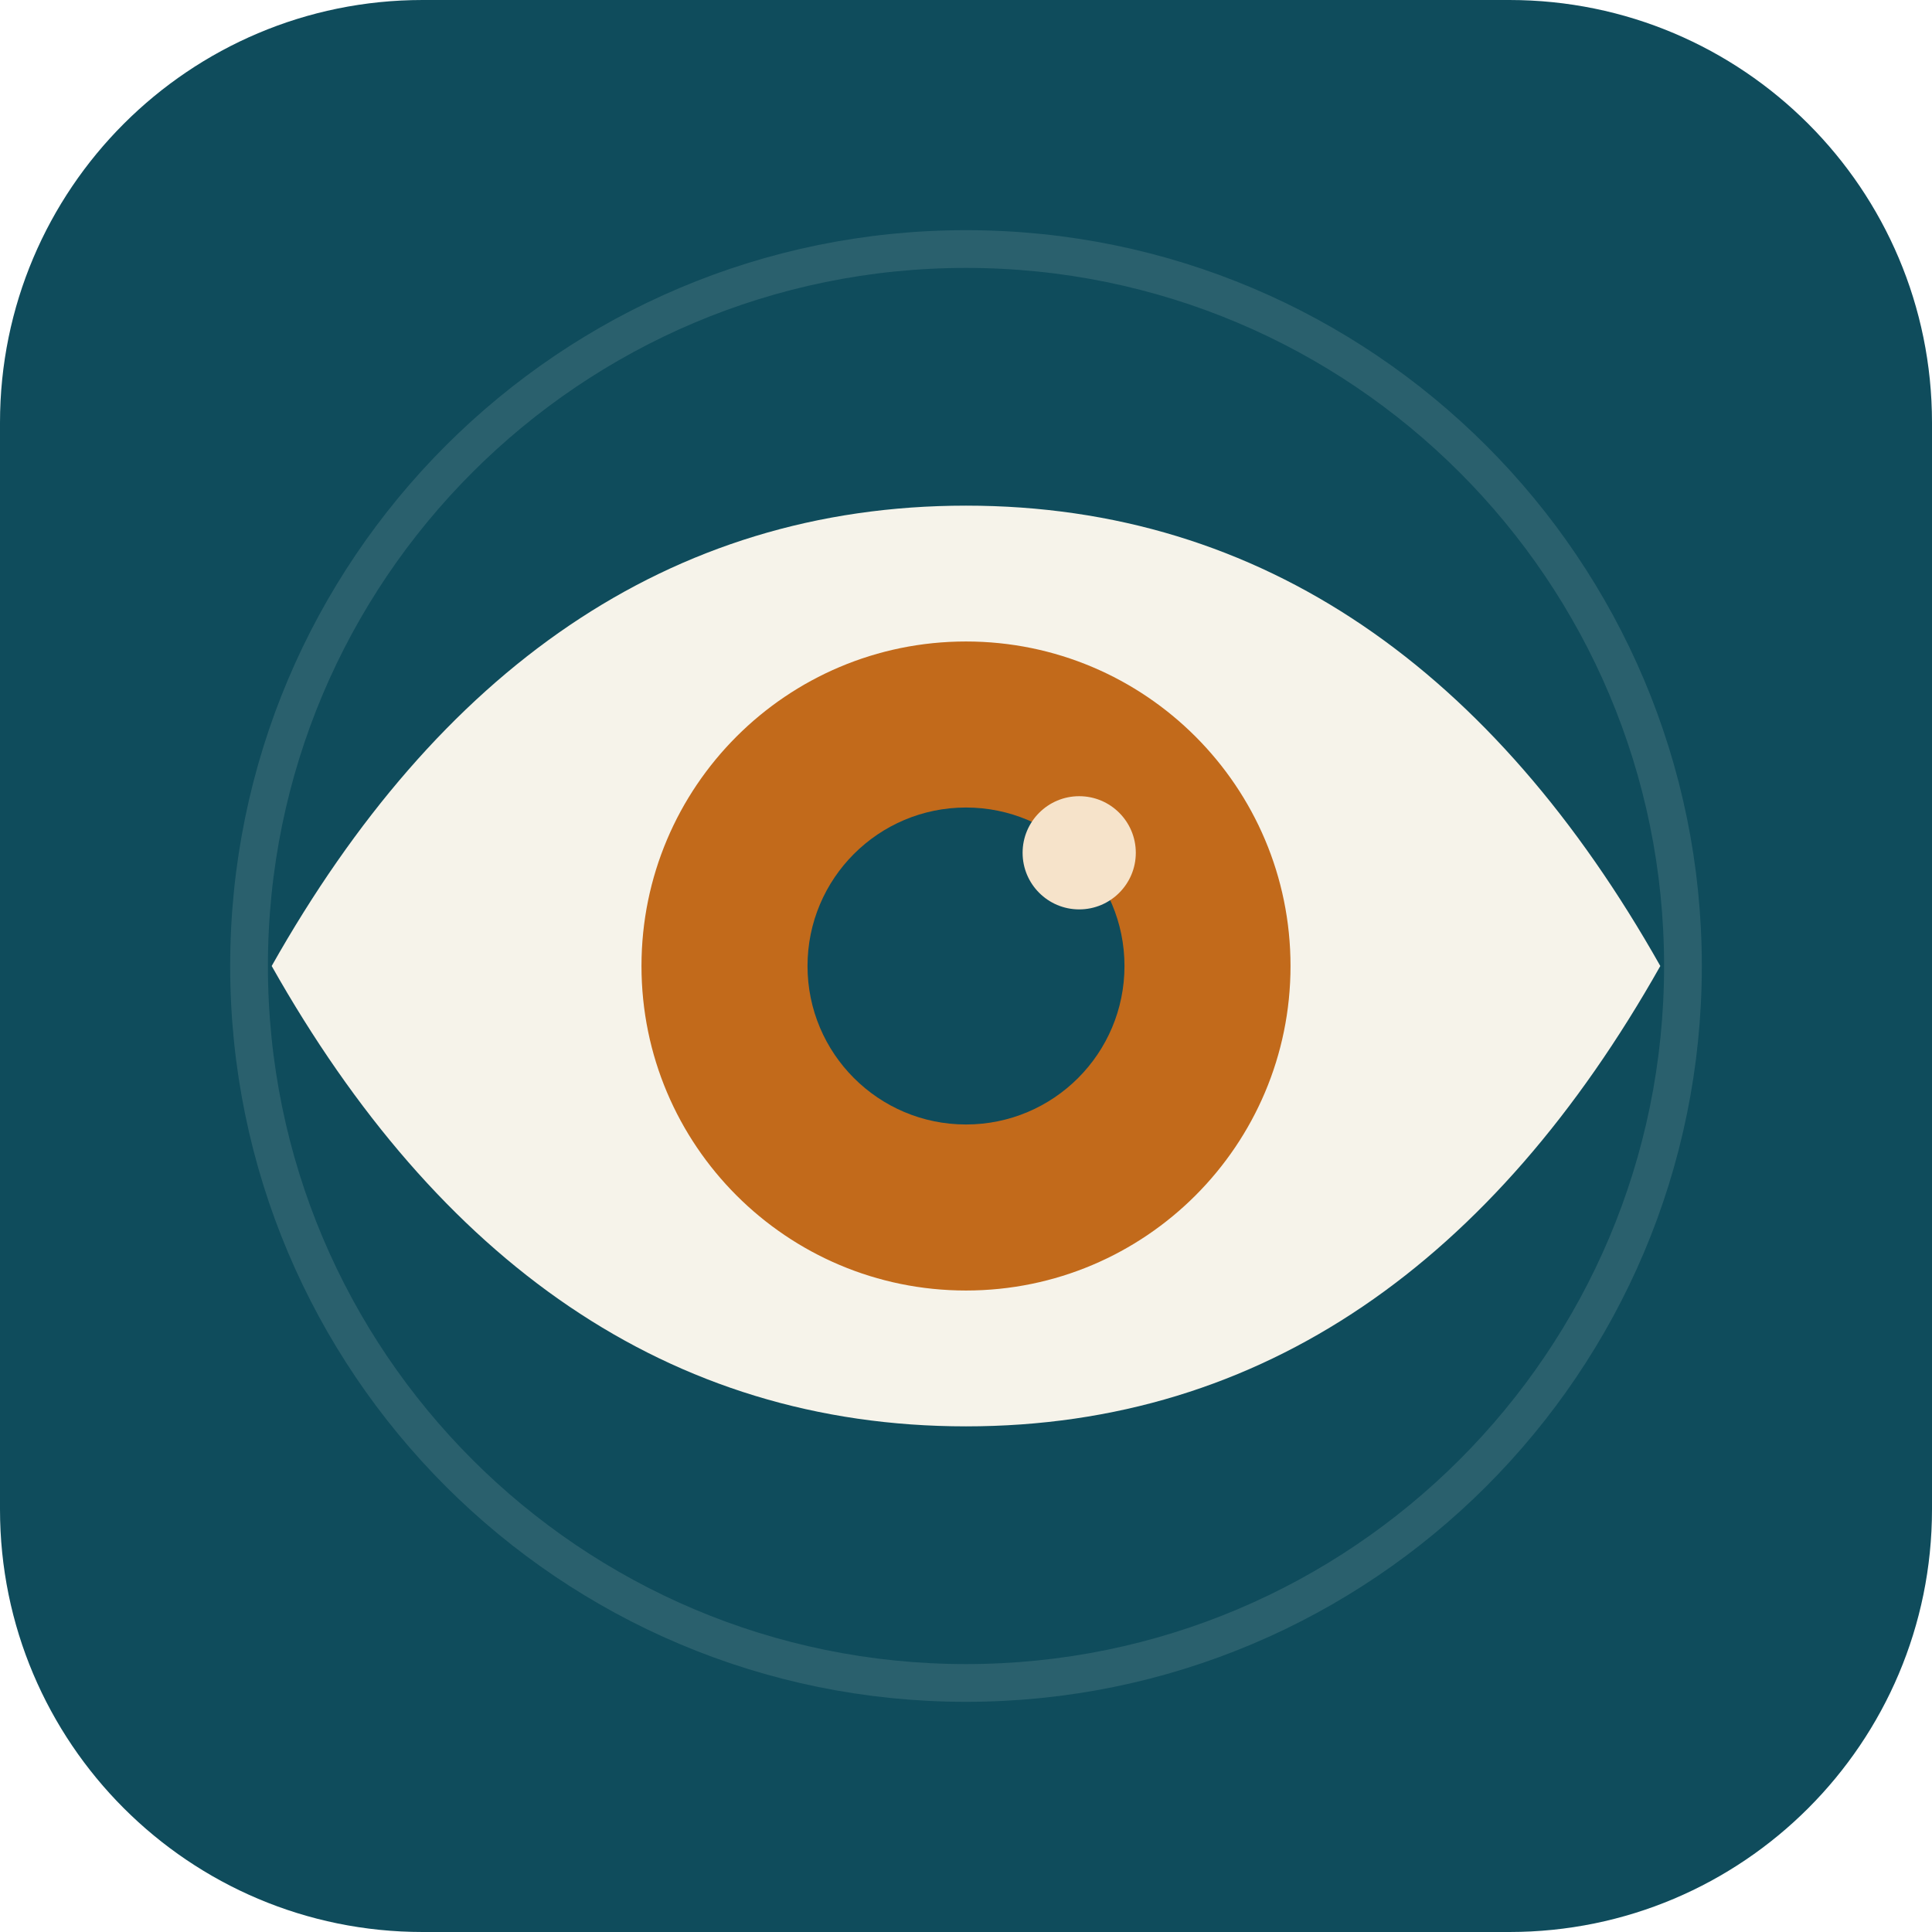
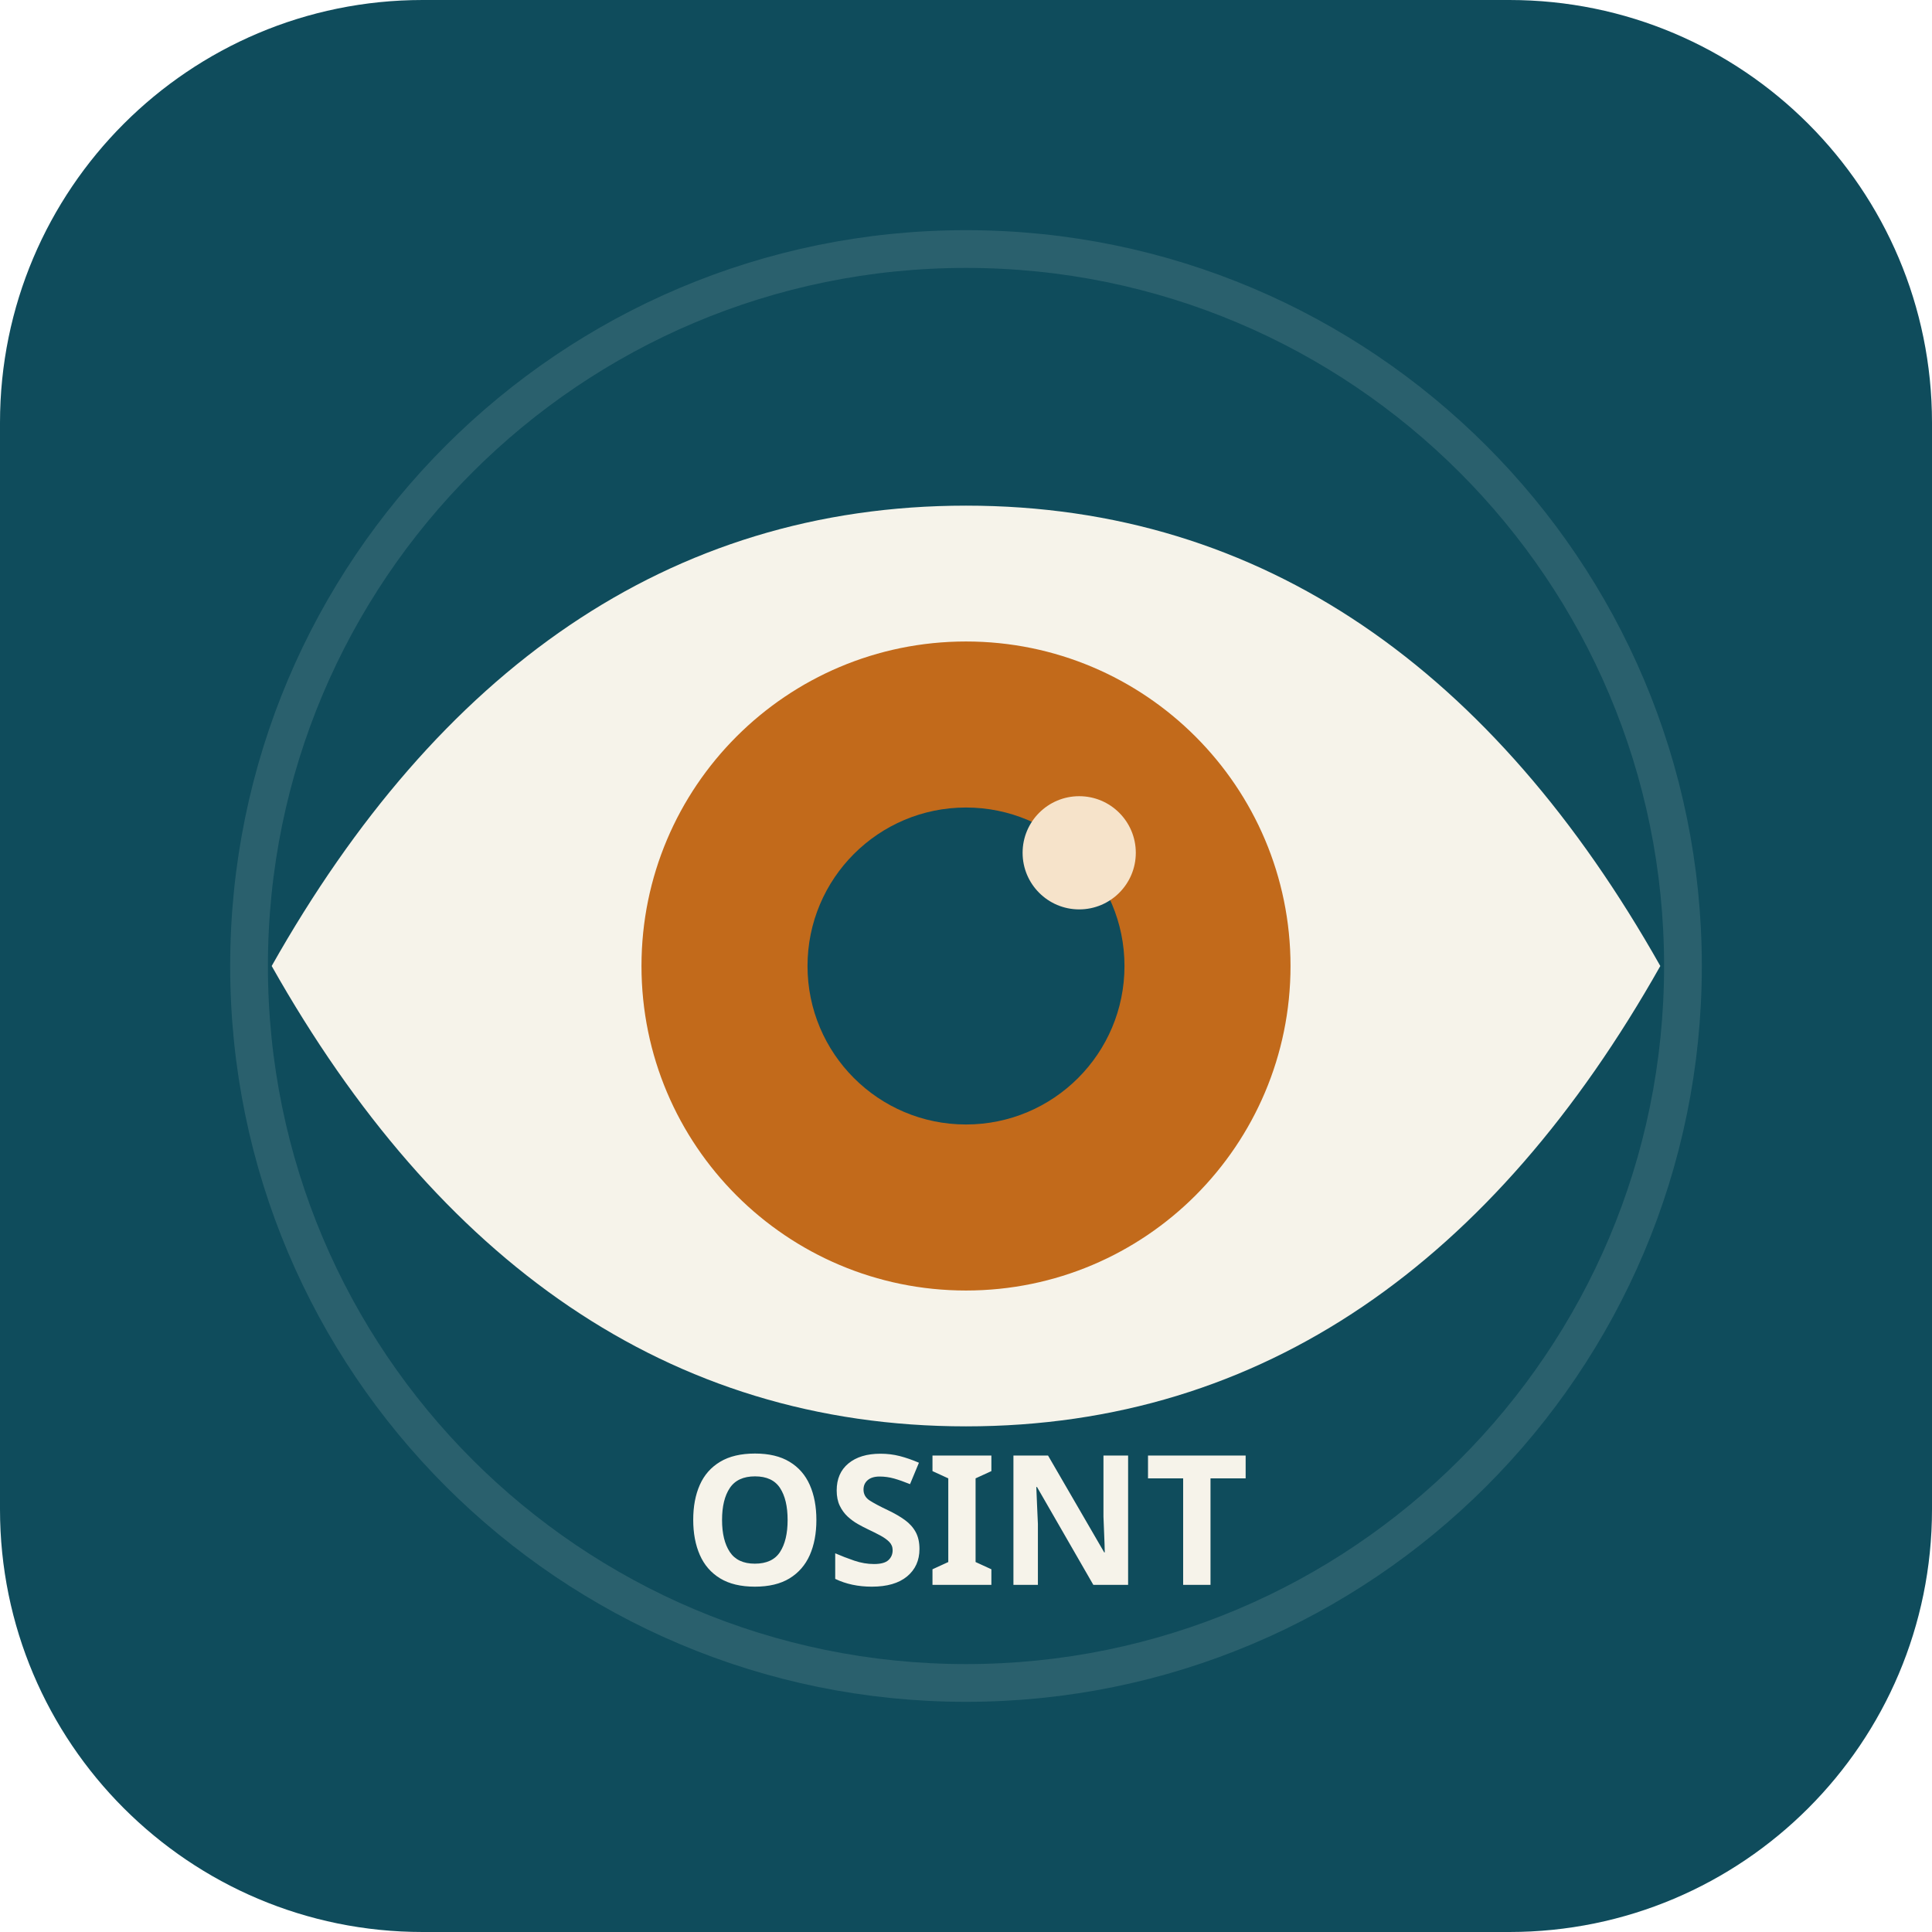
- <svg xmlns="http://www.w3.org/2000/svg" viewBox="0 0 512 512" role="img" aria-label="Olho — Rio em Foco">
+ <svg xmlns="http://www.w3.org/2000/svg" viewBox="0 0 512 512" role="img" aria-label="Ferramenta OSINT — Rio em Foco">
  <rect width="512" height="512" rx="112" fill="#0f4c5c" />
  <circle cx="256" cy="256" r="190" fill="none" stroke="#f6f3ea" stroke-opacity=".12" stroke-width="10" />
  <path d="M72 256c44-78 105-122 184-122s140 44 184 122c-44 78-105 122-184 122S116 334 72 256Z" fill="#f6f3ea" />
  <circle cx="256" cy="256" r="86" fill="#c26a1b" />
  <circle cx="256" cy="256" r="42" fill="#0f4c5c" />
  <circle cx="286" cy="226" r="15" fill="#f6e3ca" />
+   <text x="256" y="420" text-anchor="middle" font-family="sans-serif" font-size="48" font-weight="bold" fill="#f6f3ea">OSINT</text>
</svg>
